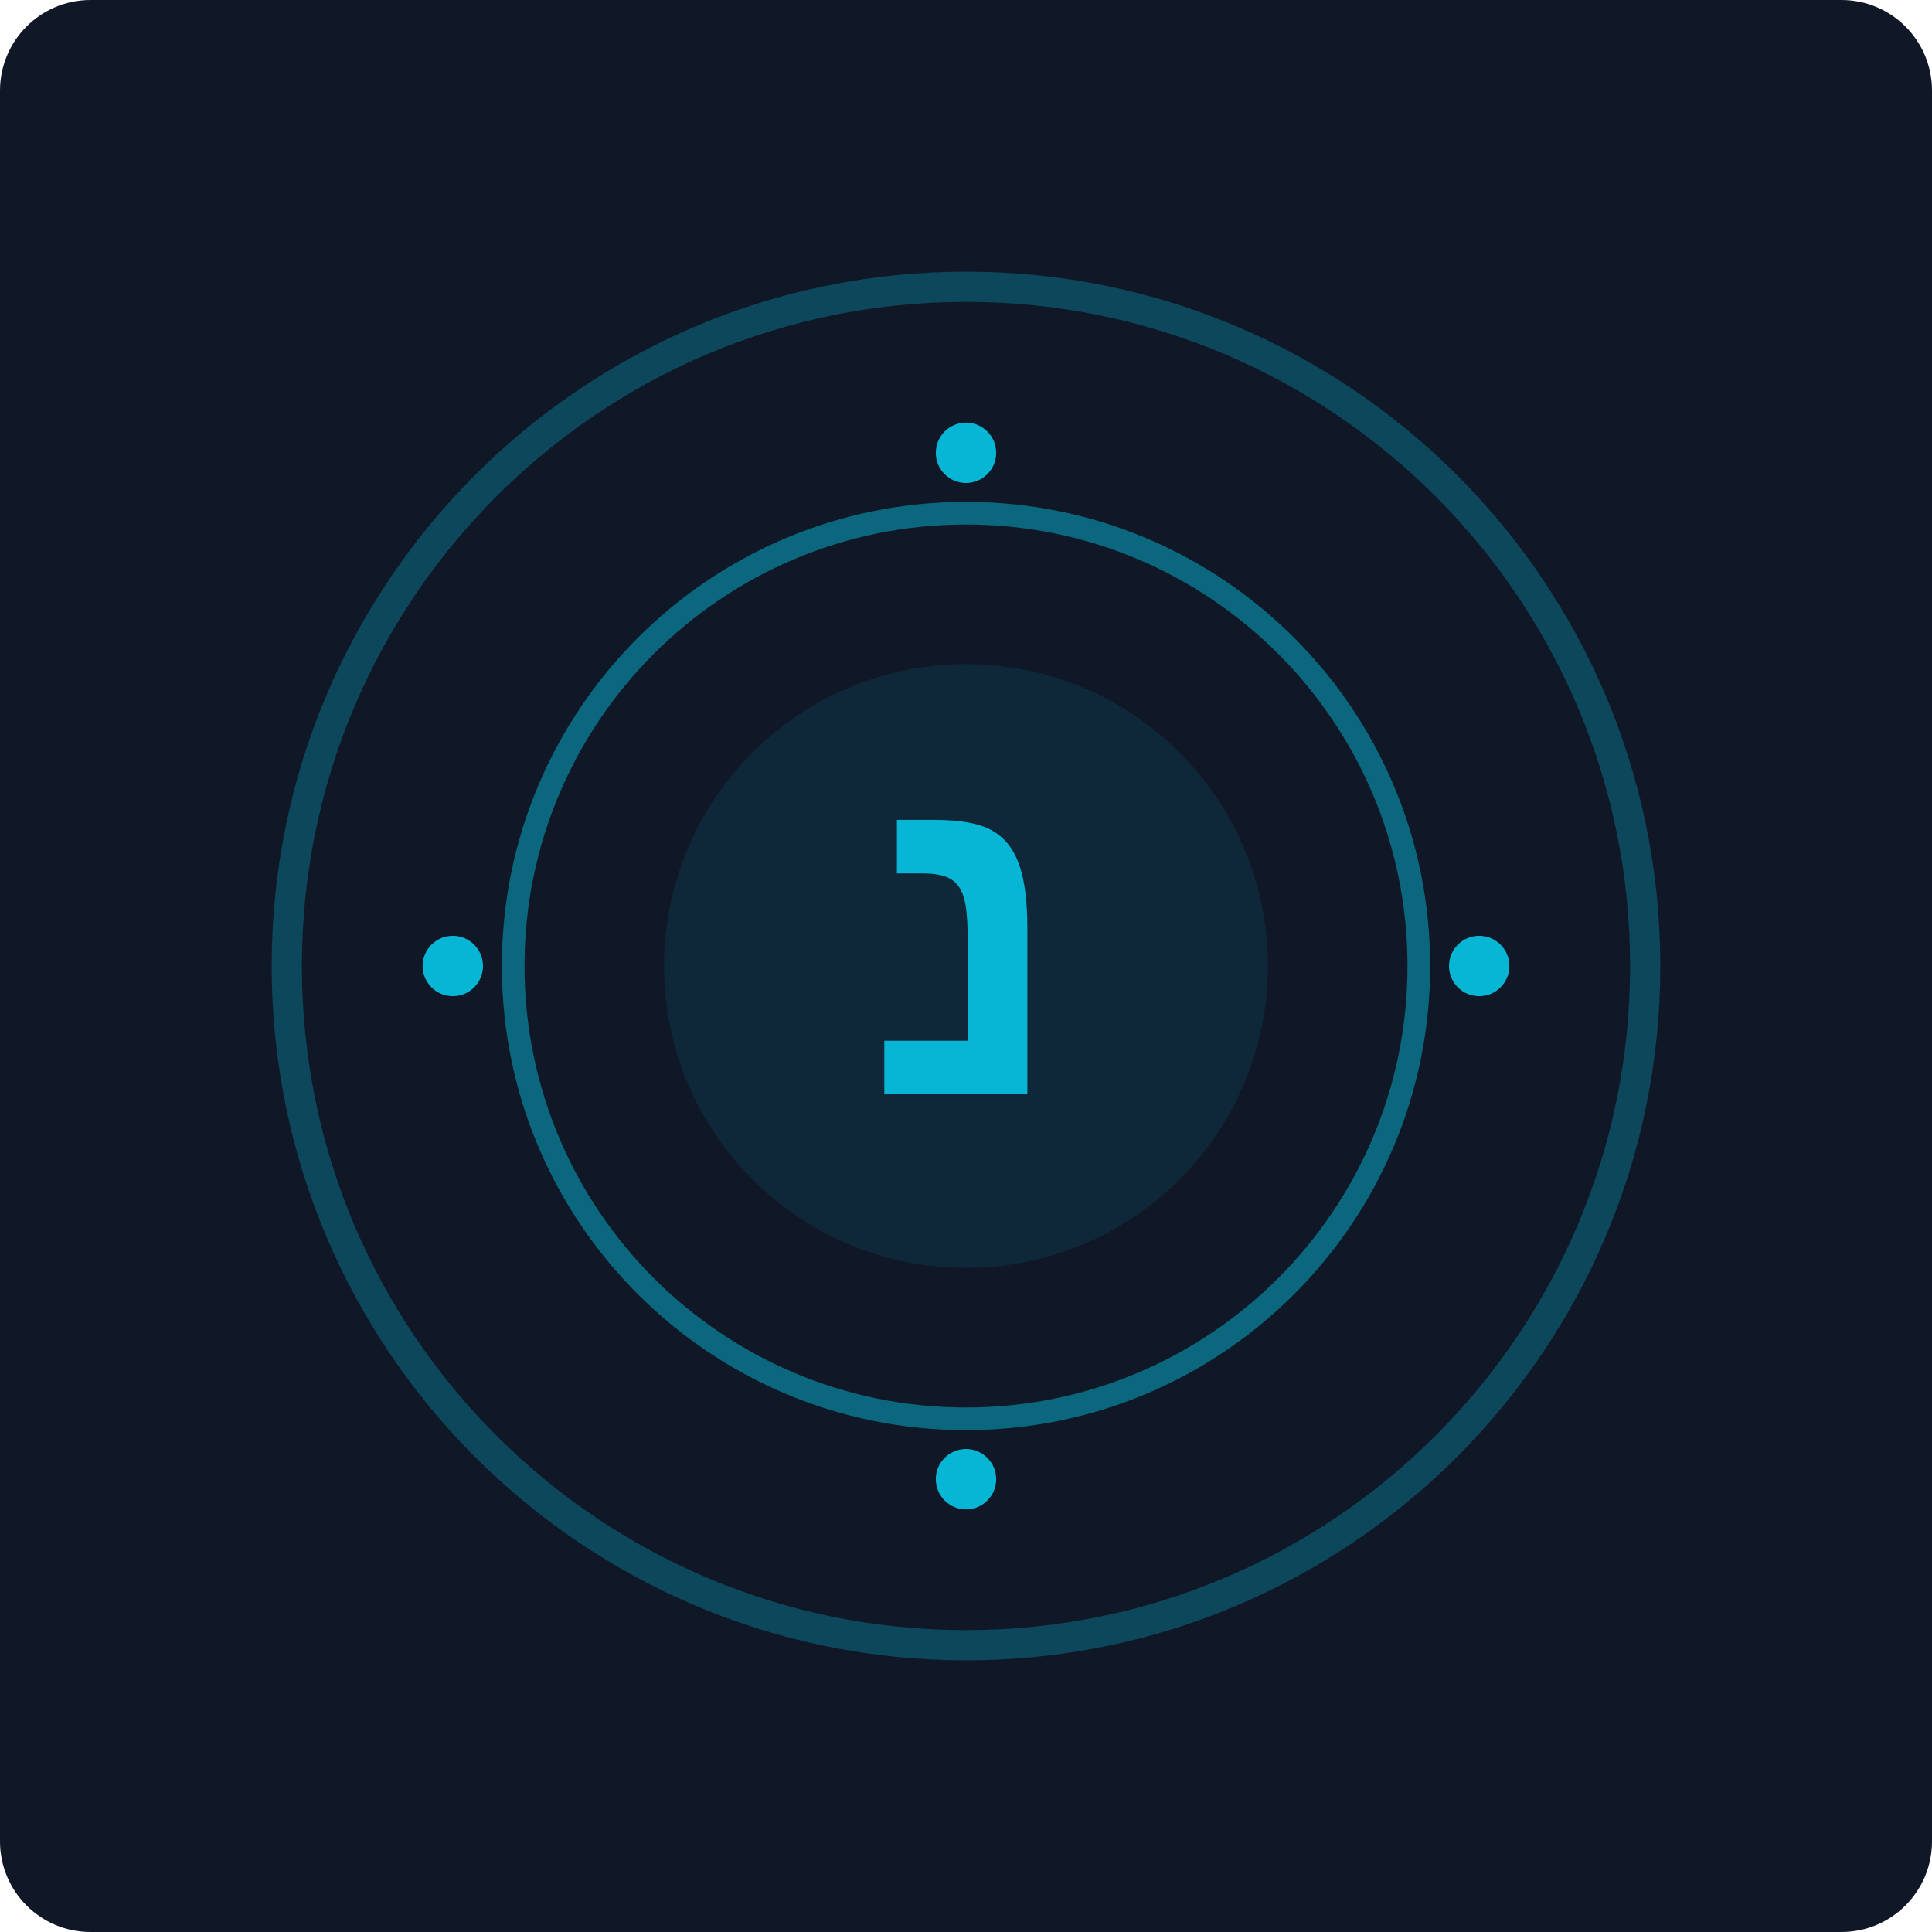
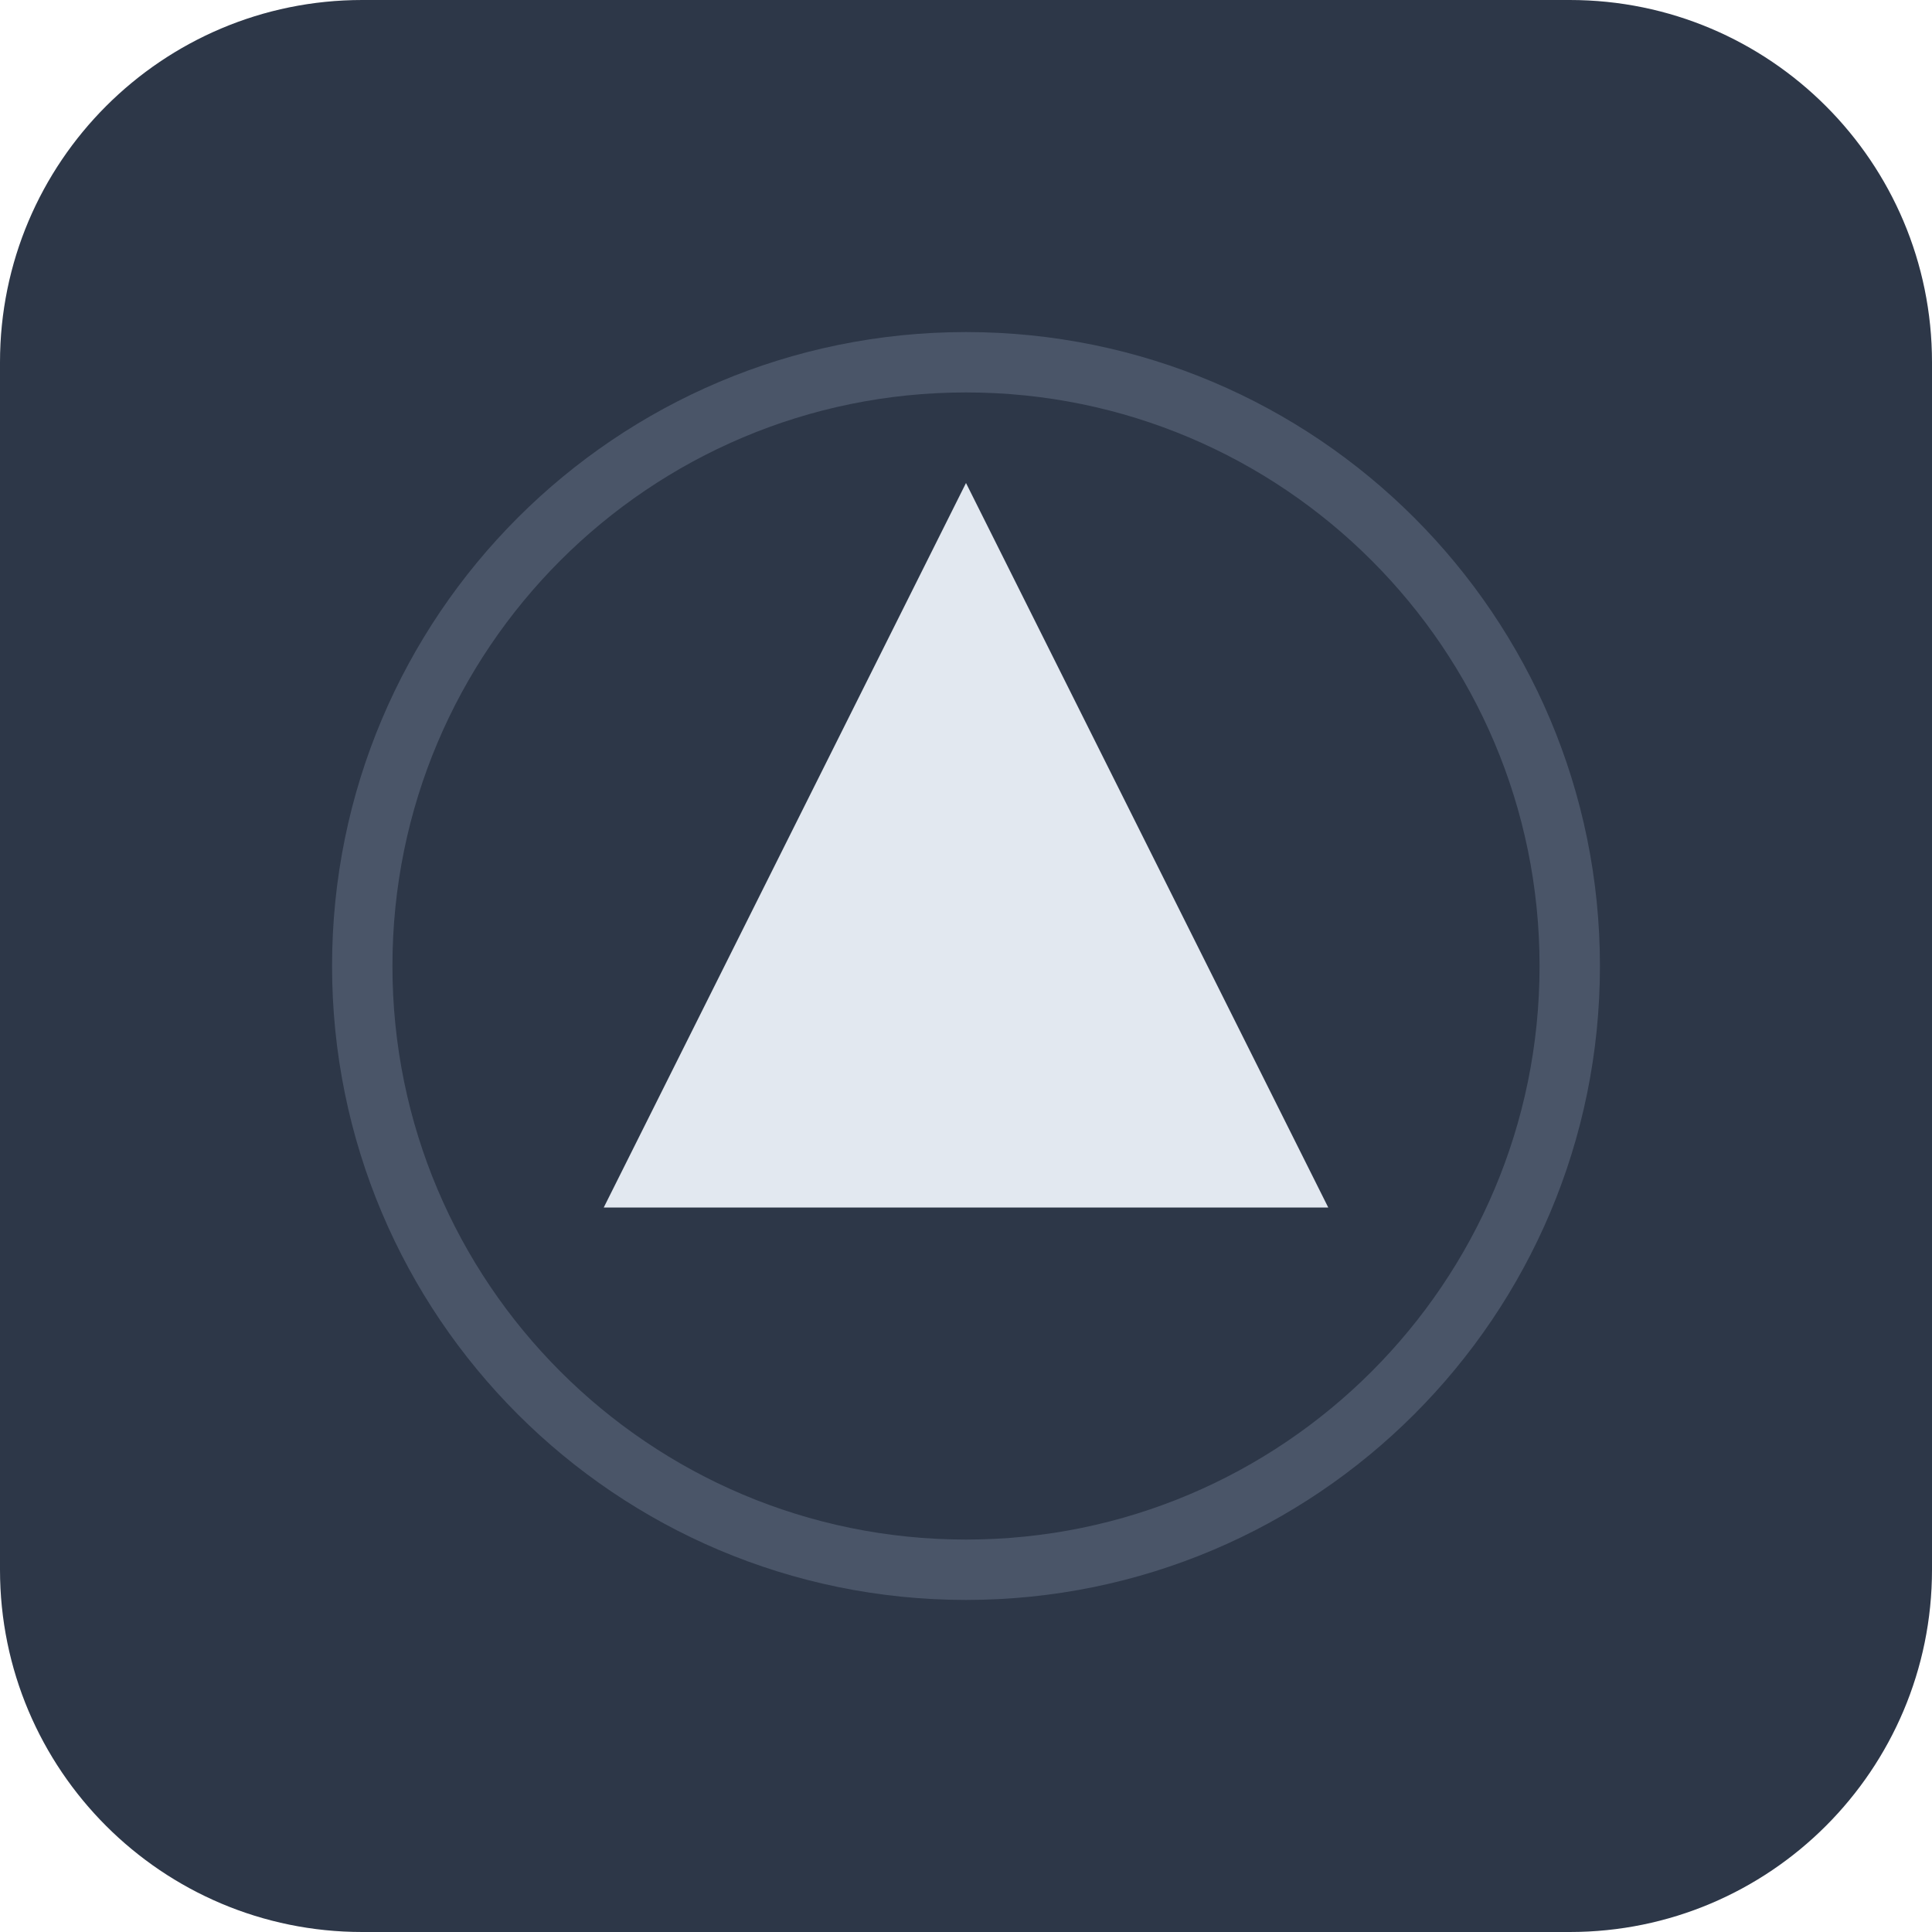
- <svg xmlns="http://www.w3.org/2000/svg" width="512" height="512" viewBox="0 0 512 512" fill="none">
-   <rect width="512" height="512" rx="24" fill="#101828" />
-   <circle cx="256" cy="256" r="180" stroke="#06b6d4" stroke-width="8" fill="none" opacity="0.3" />
-   <circle cx="256" cy="256" r="120" stroke="#06b6d4" stroke-width="6" fill="none" opacity="0.5" />
-   <circle cx="256" cy="256" r="80" fill="#06b6d4" opacity="0.1" />
-   <text x="256" y="290" font-family="Arial, sans-serif" font-size="120" font-weight="bold" text-anchor="middle" fill="#06b6d4">נ</text>
-   <circle cx="256" cy="120" r="8" fill="#06b6d4" />
-   <circle cx="256" cy="392" r="8" fill="#06b6d4" />
-   <circle cx="120" cy="256" r="8" fill="#06b6d4" />
-   <circle cx="392" cy="256" r="8" fill="#06b6d4" />
+ <svg xmlns="http://www.w3.org/2000/svg" width="32" height="32" viewBox="0 0 32 32">
+   <rect width="32" height="32" rx="6" fill="#2D3748" />
+   <circle cx="16" cy="16" r="10" fill="none" stroke="#4A5568" stroke-width="1" />
+   <polygon points="16,8 22,20 10,20" fill="#E2E8F0" />
</svg>
